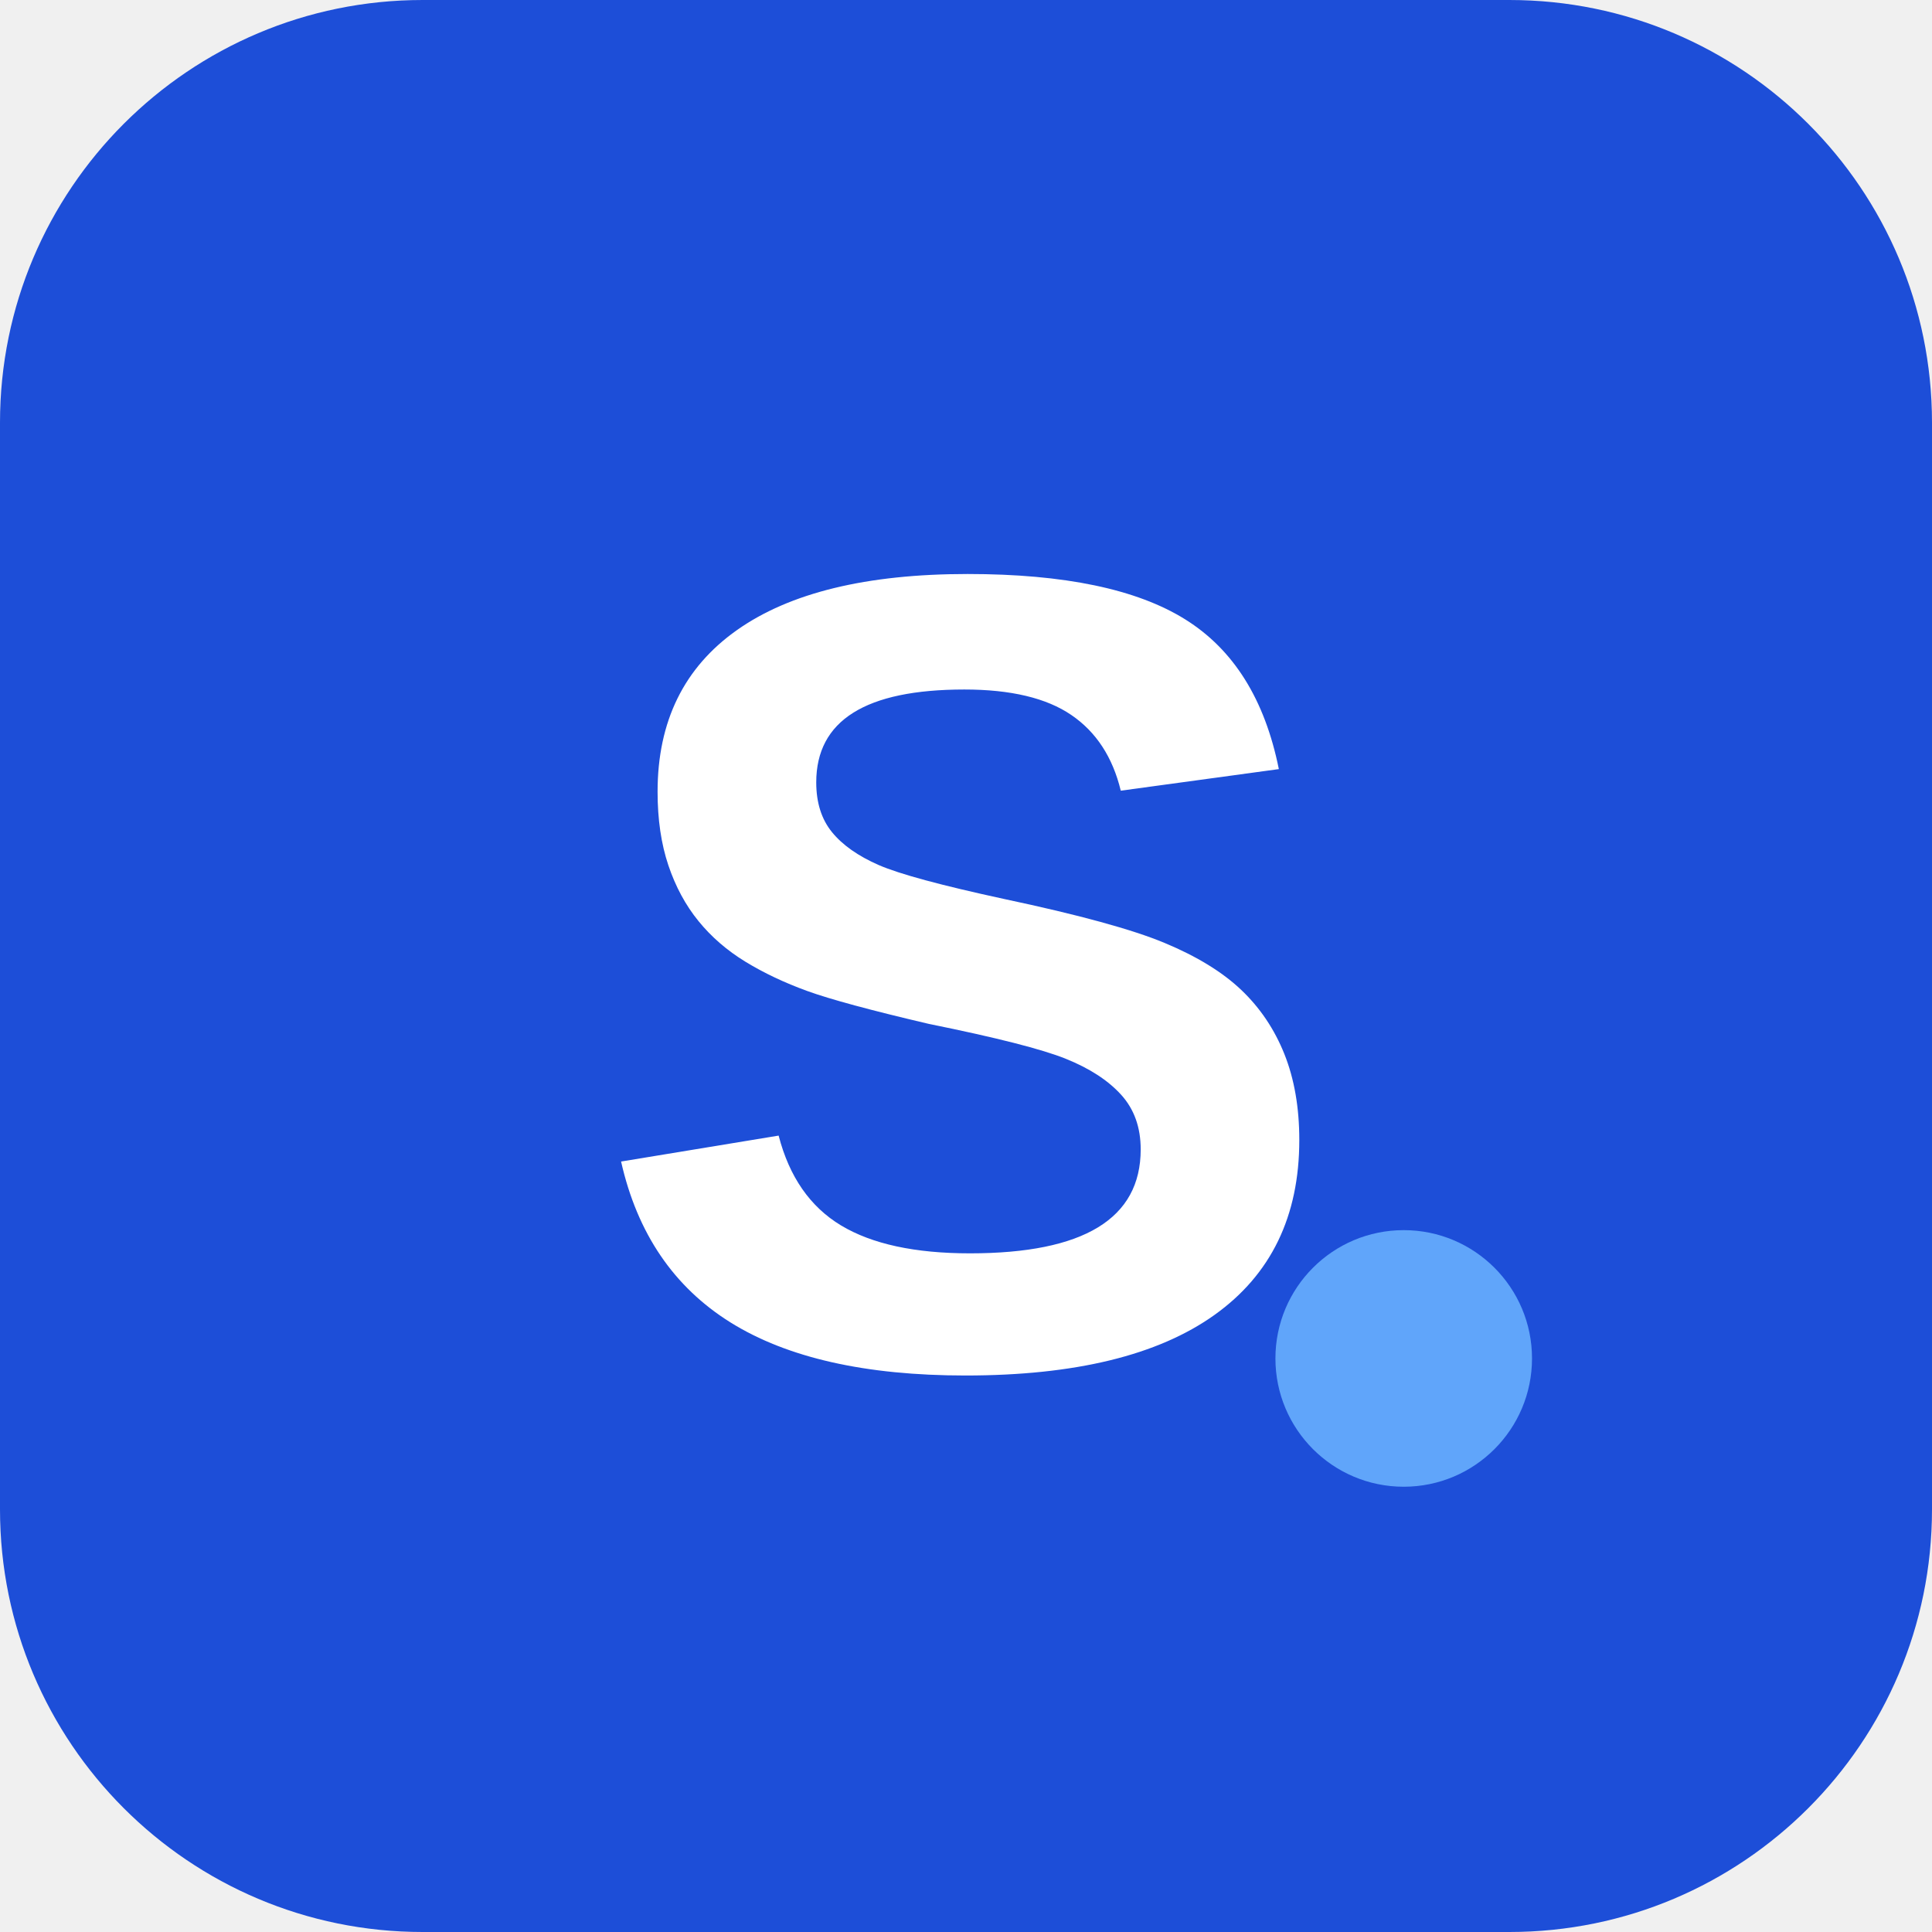
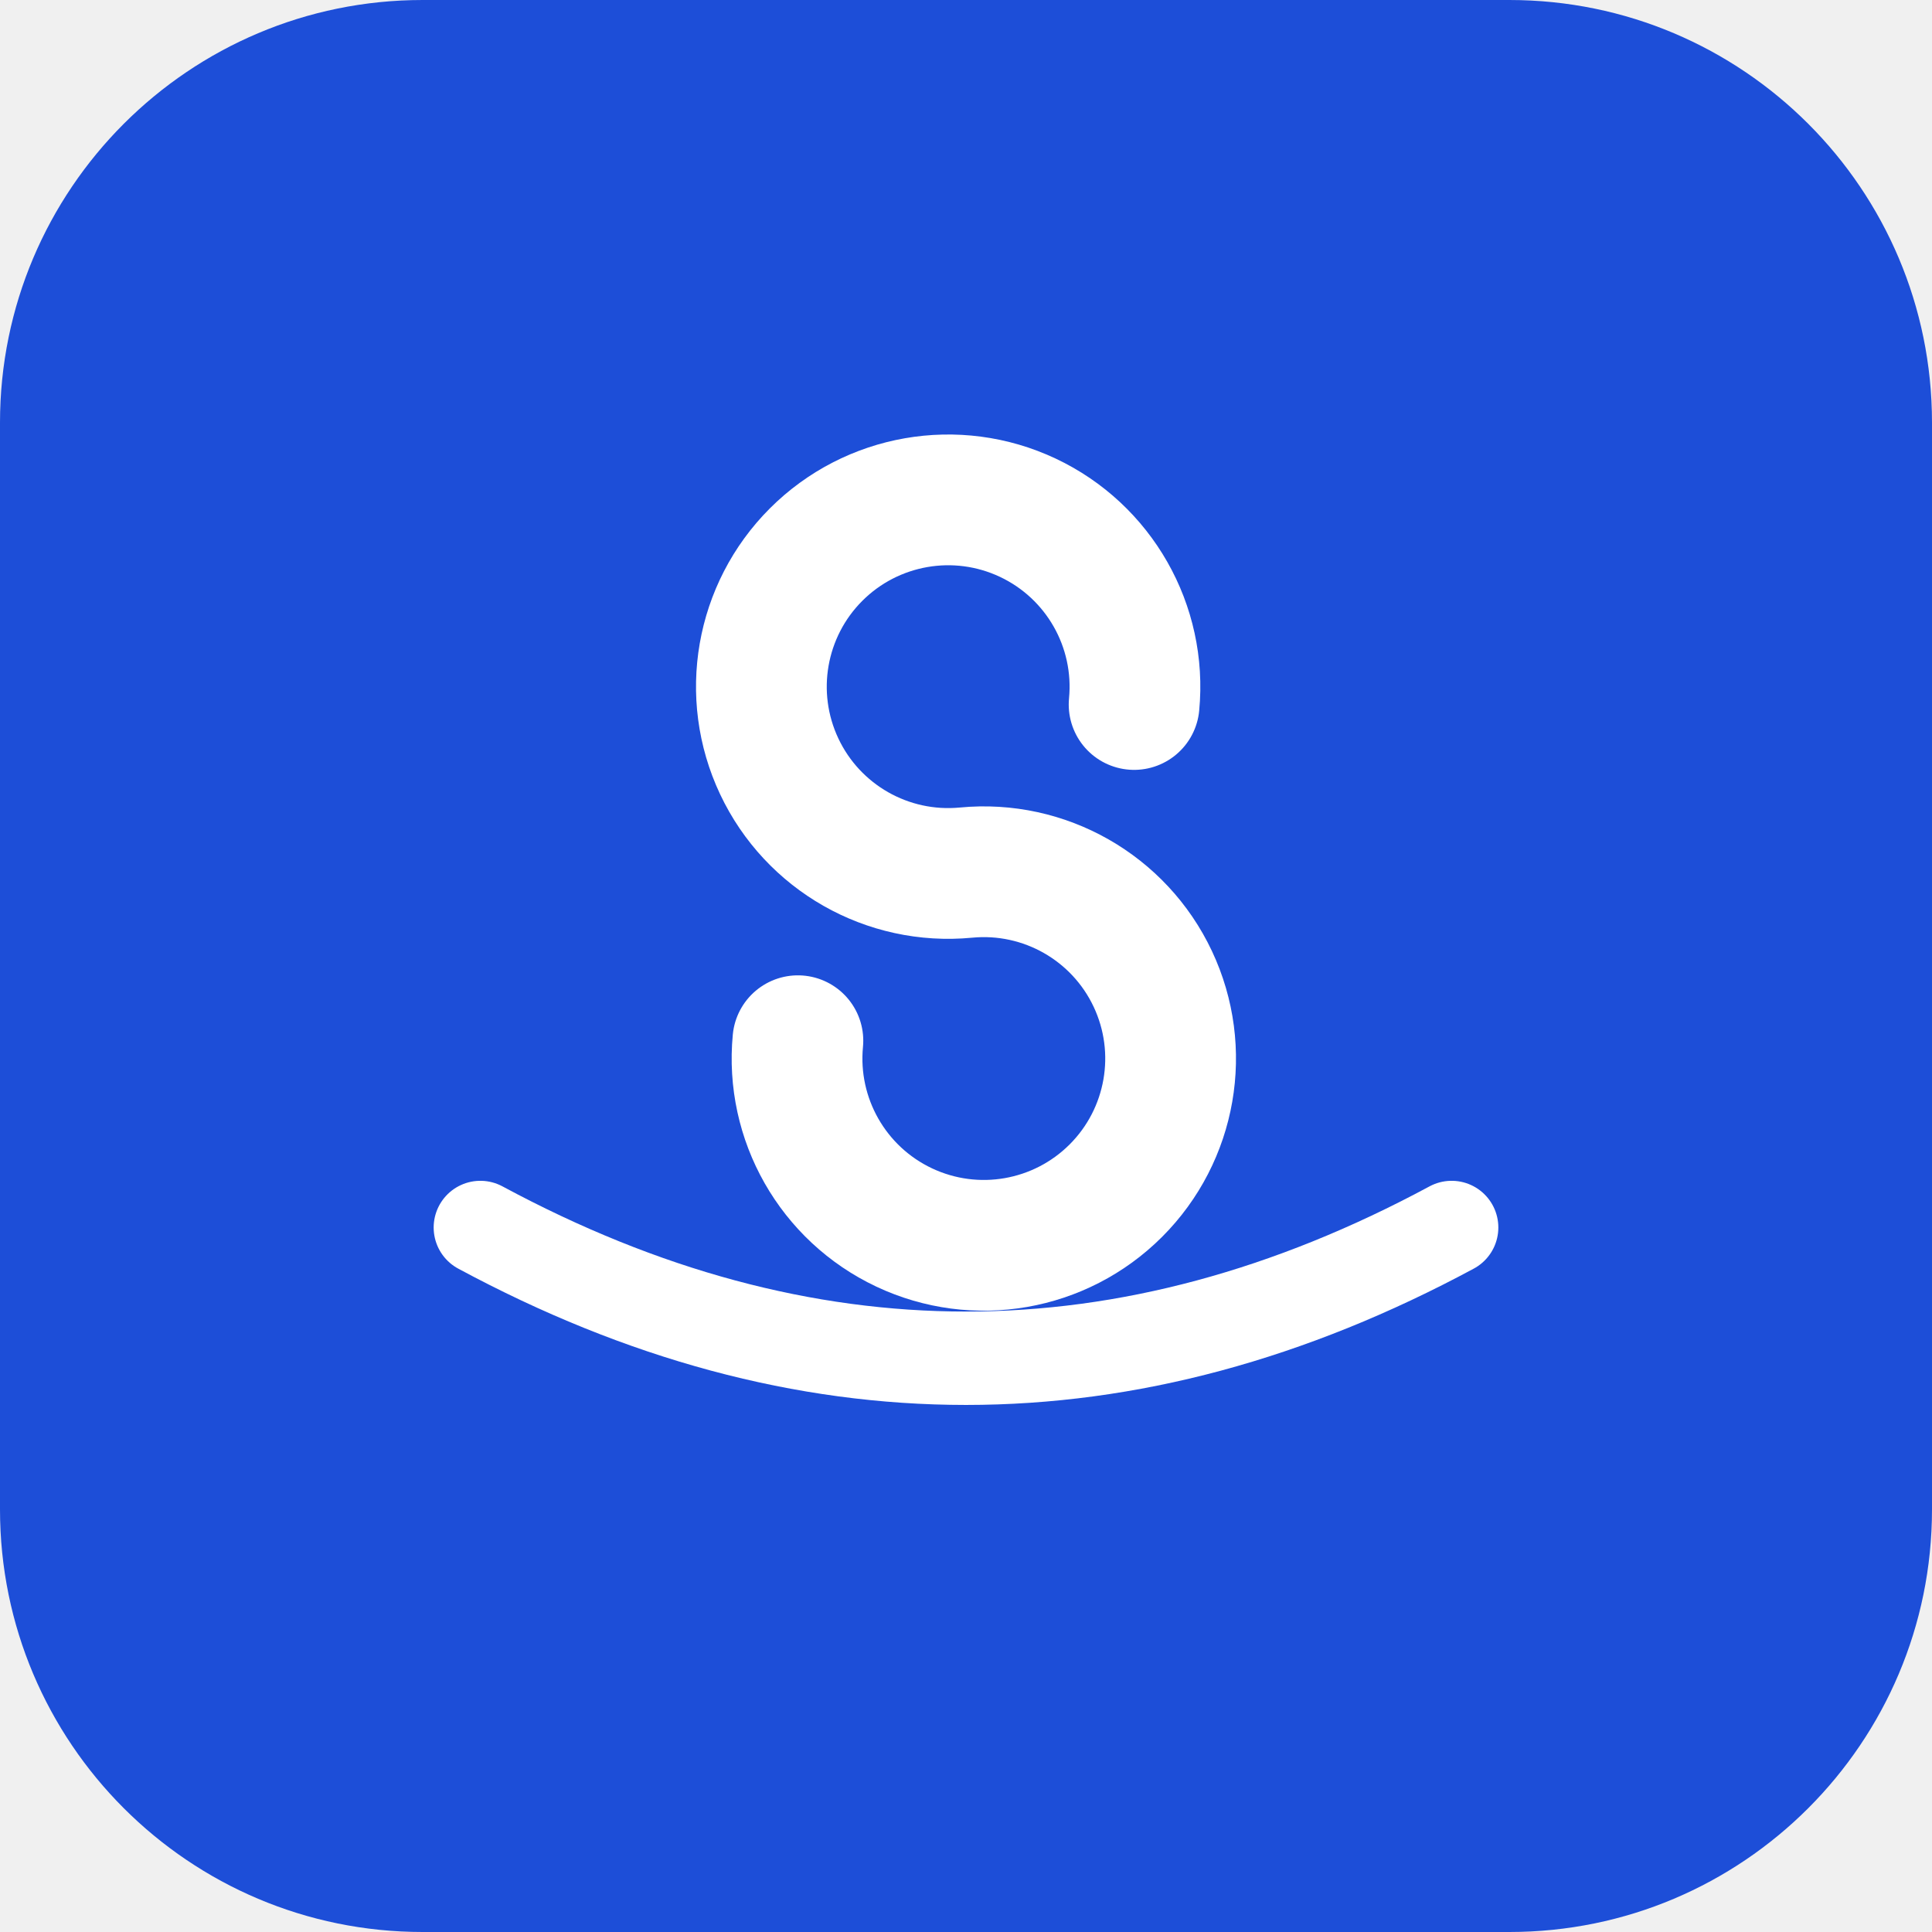
<svg xmlns="http://www.w3.org/2000/svg" viewBox="0 0 512 512" role="img" aria-label="Salapi">
  <rect width="512" height="512" rx="112" fill="#1d4ed8" />
-   <text x="50%" y="54%" text-anchor="middle" dominant-baseline="middle" font-family="Geist, Arial, sans-serif" font-size="300" font-weight="800" fill="#ffffff">S</text>
-   <circle cx="372" cy="360" r="34" fill="#60a5fa" />
+   <g transform="translate(97.6 97.6) scale(4.95)" fill="none" stroke="#ffffff" stroke-linecap="round" stroke-linejoin="round">
+     <path d="M 6 46 Q 32 60 58 46" stroke-width="5" />
+     <path d="M 41 18 A 10 10 0 1 0 32 27 A 10 10 0 1 1 23 36" stroke-width="7" />
+   </g>
</svg>
